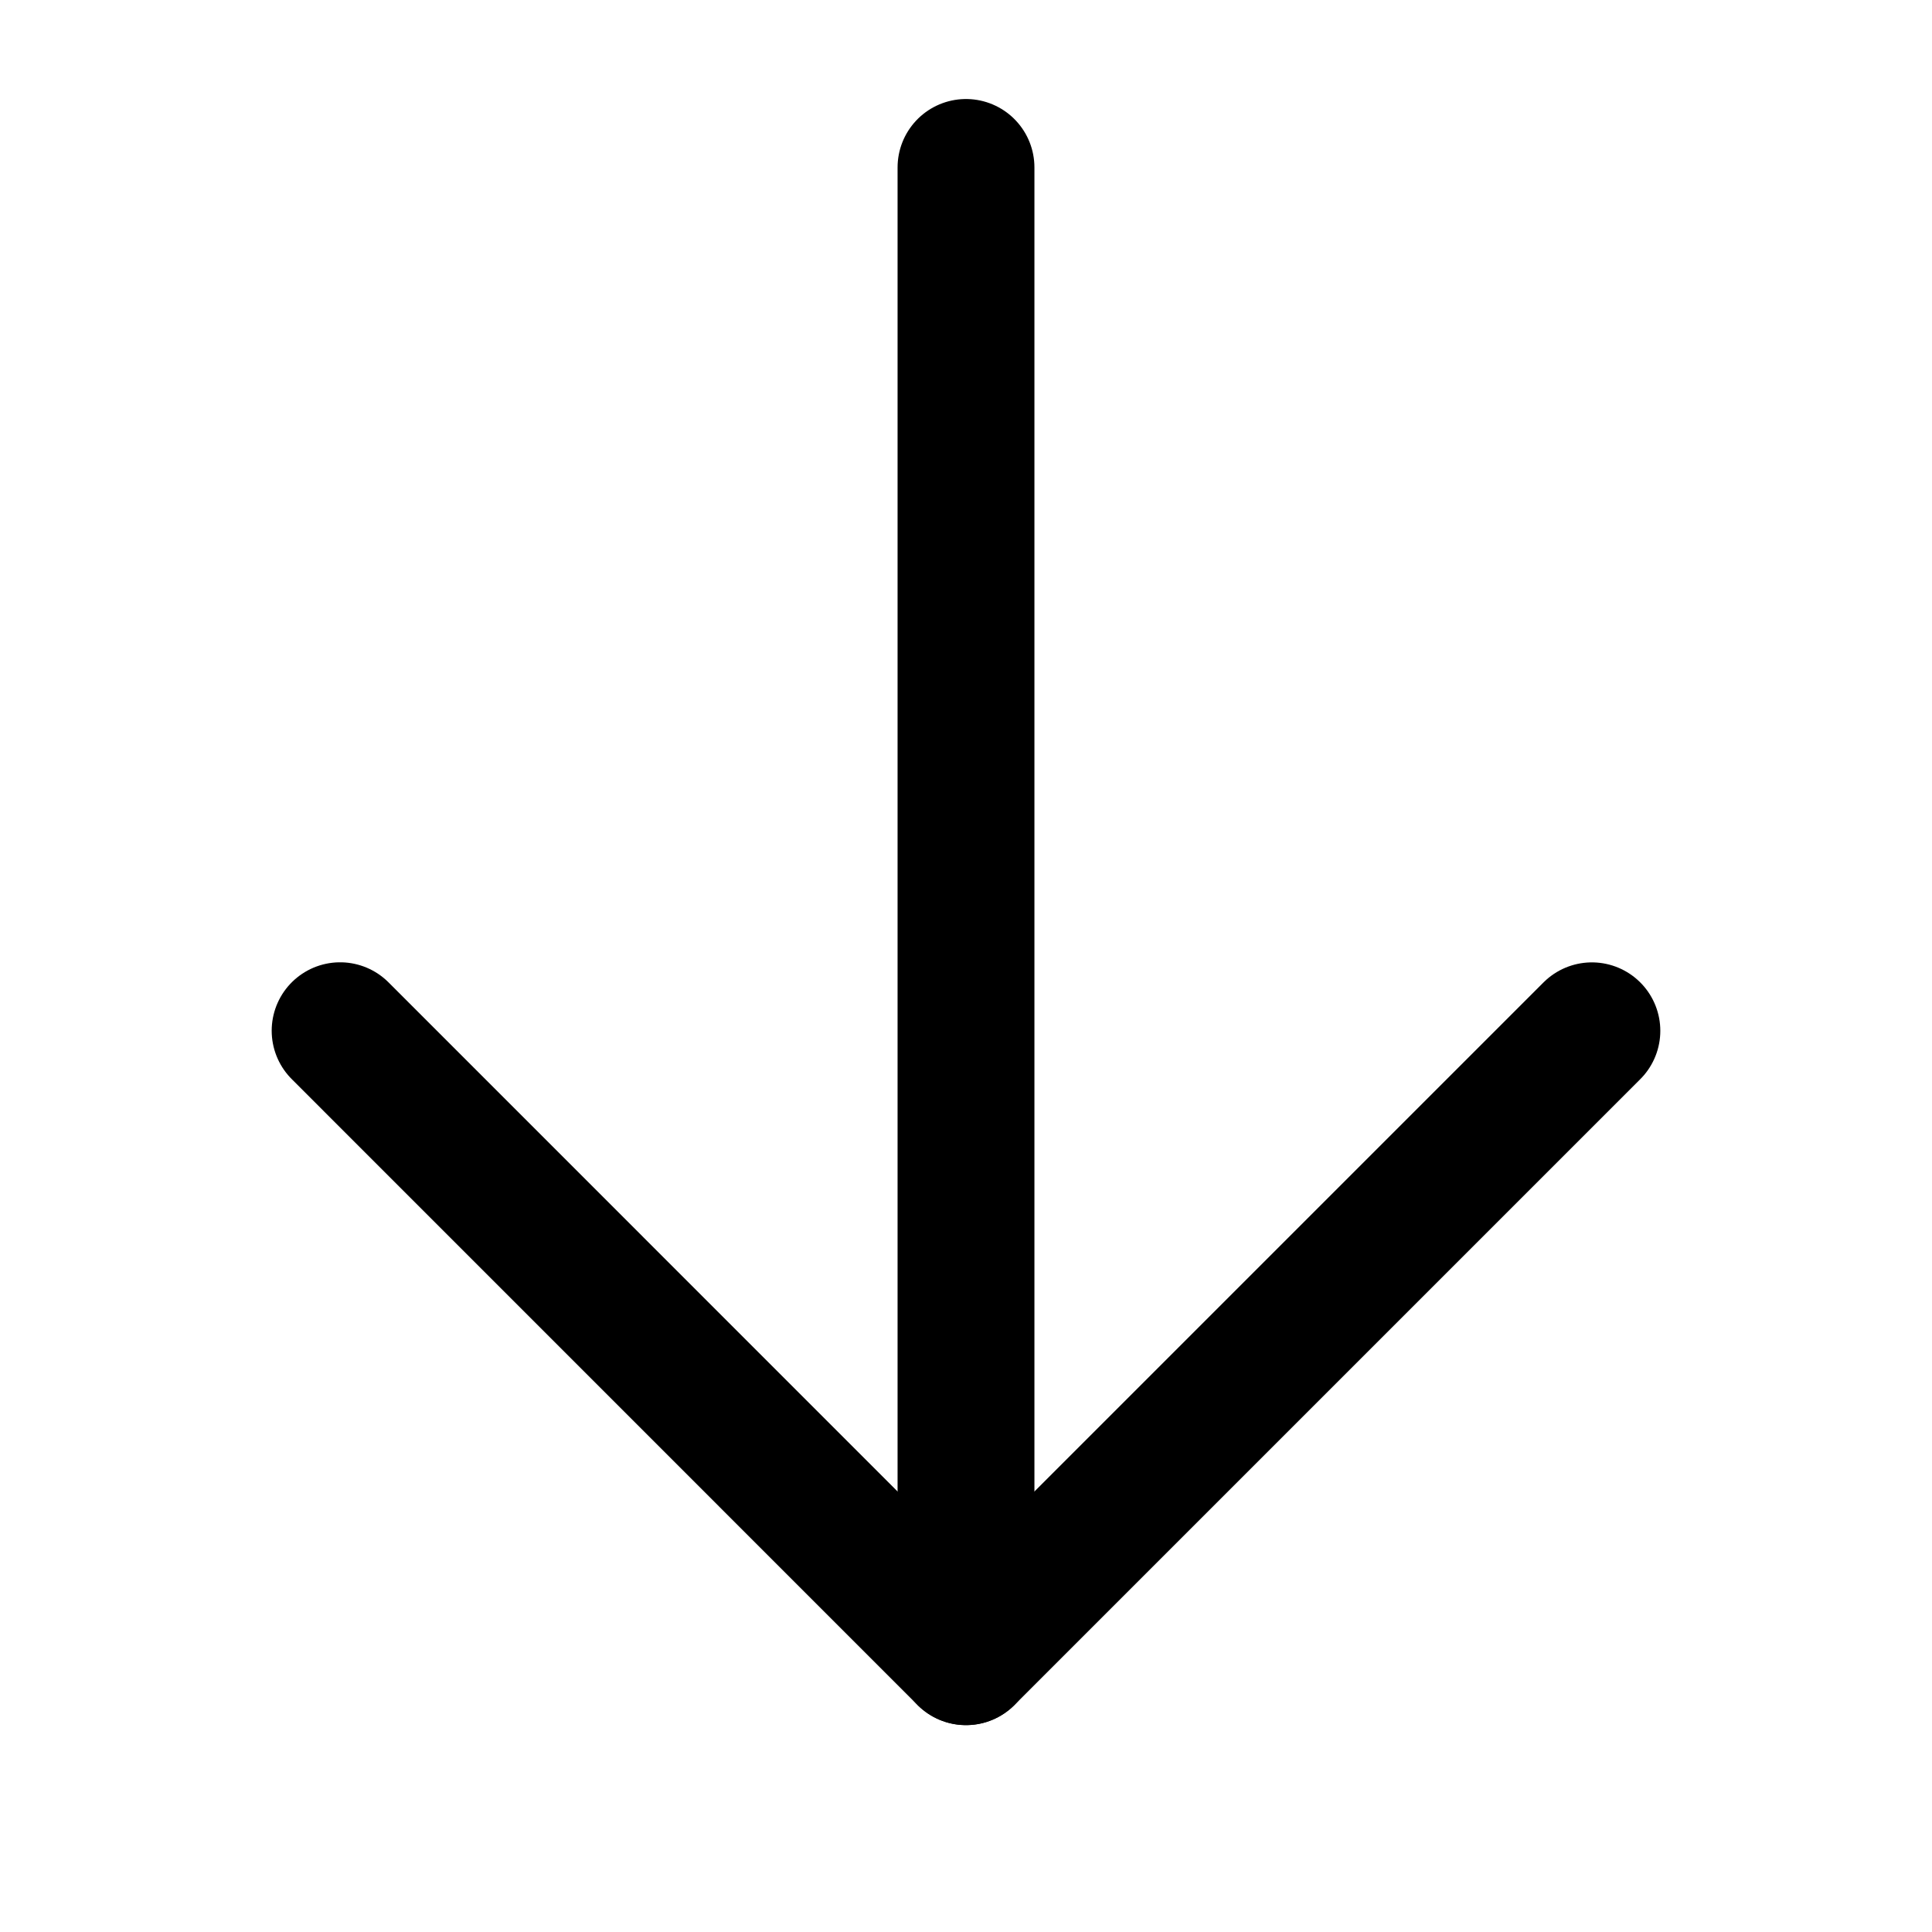
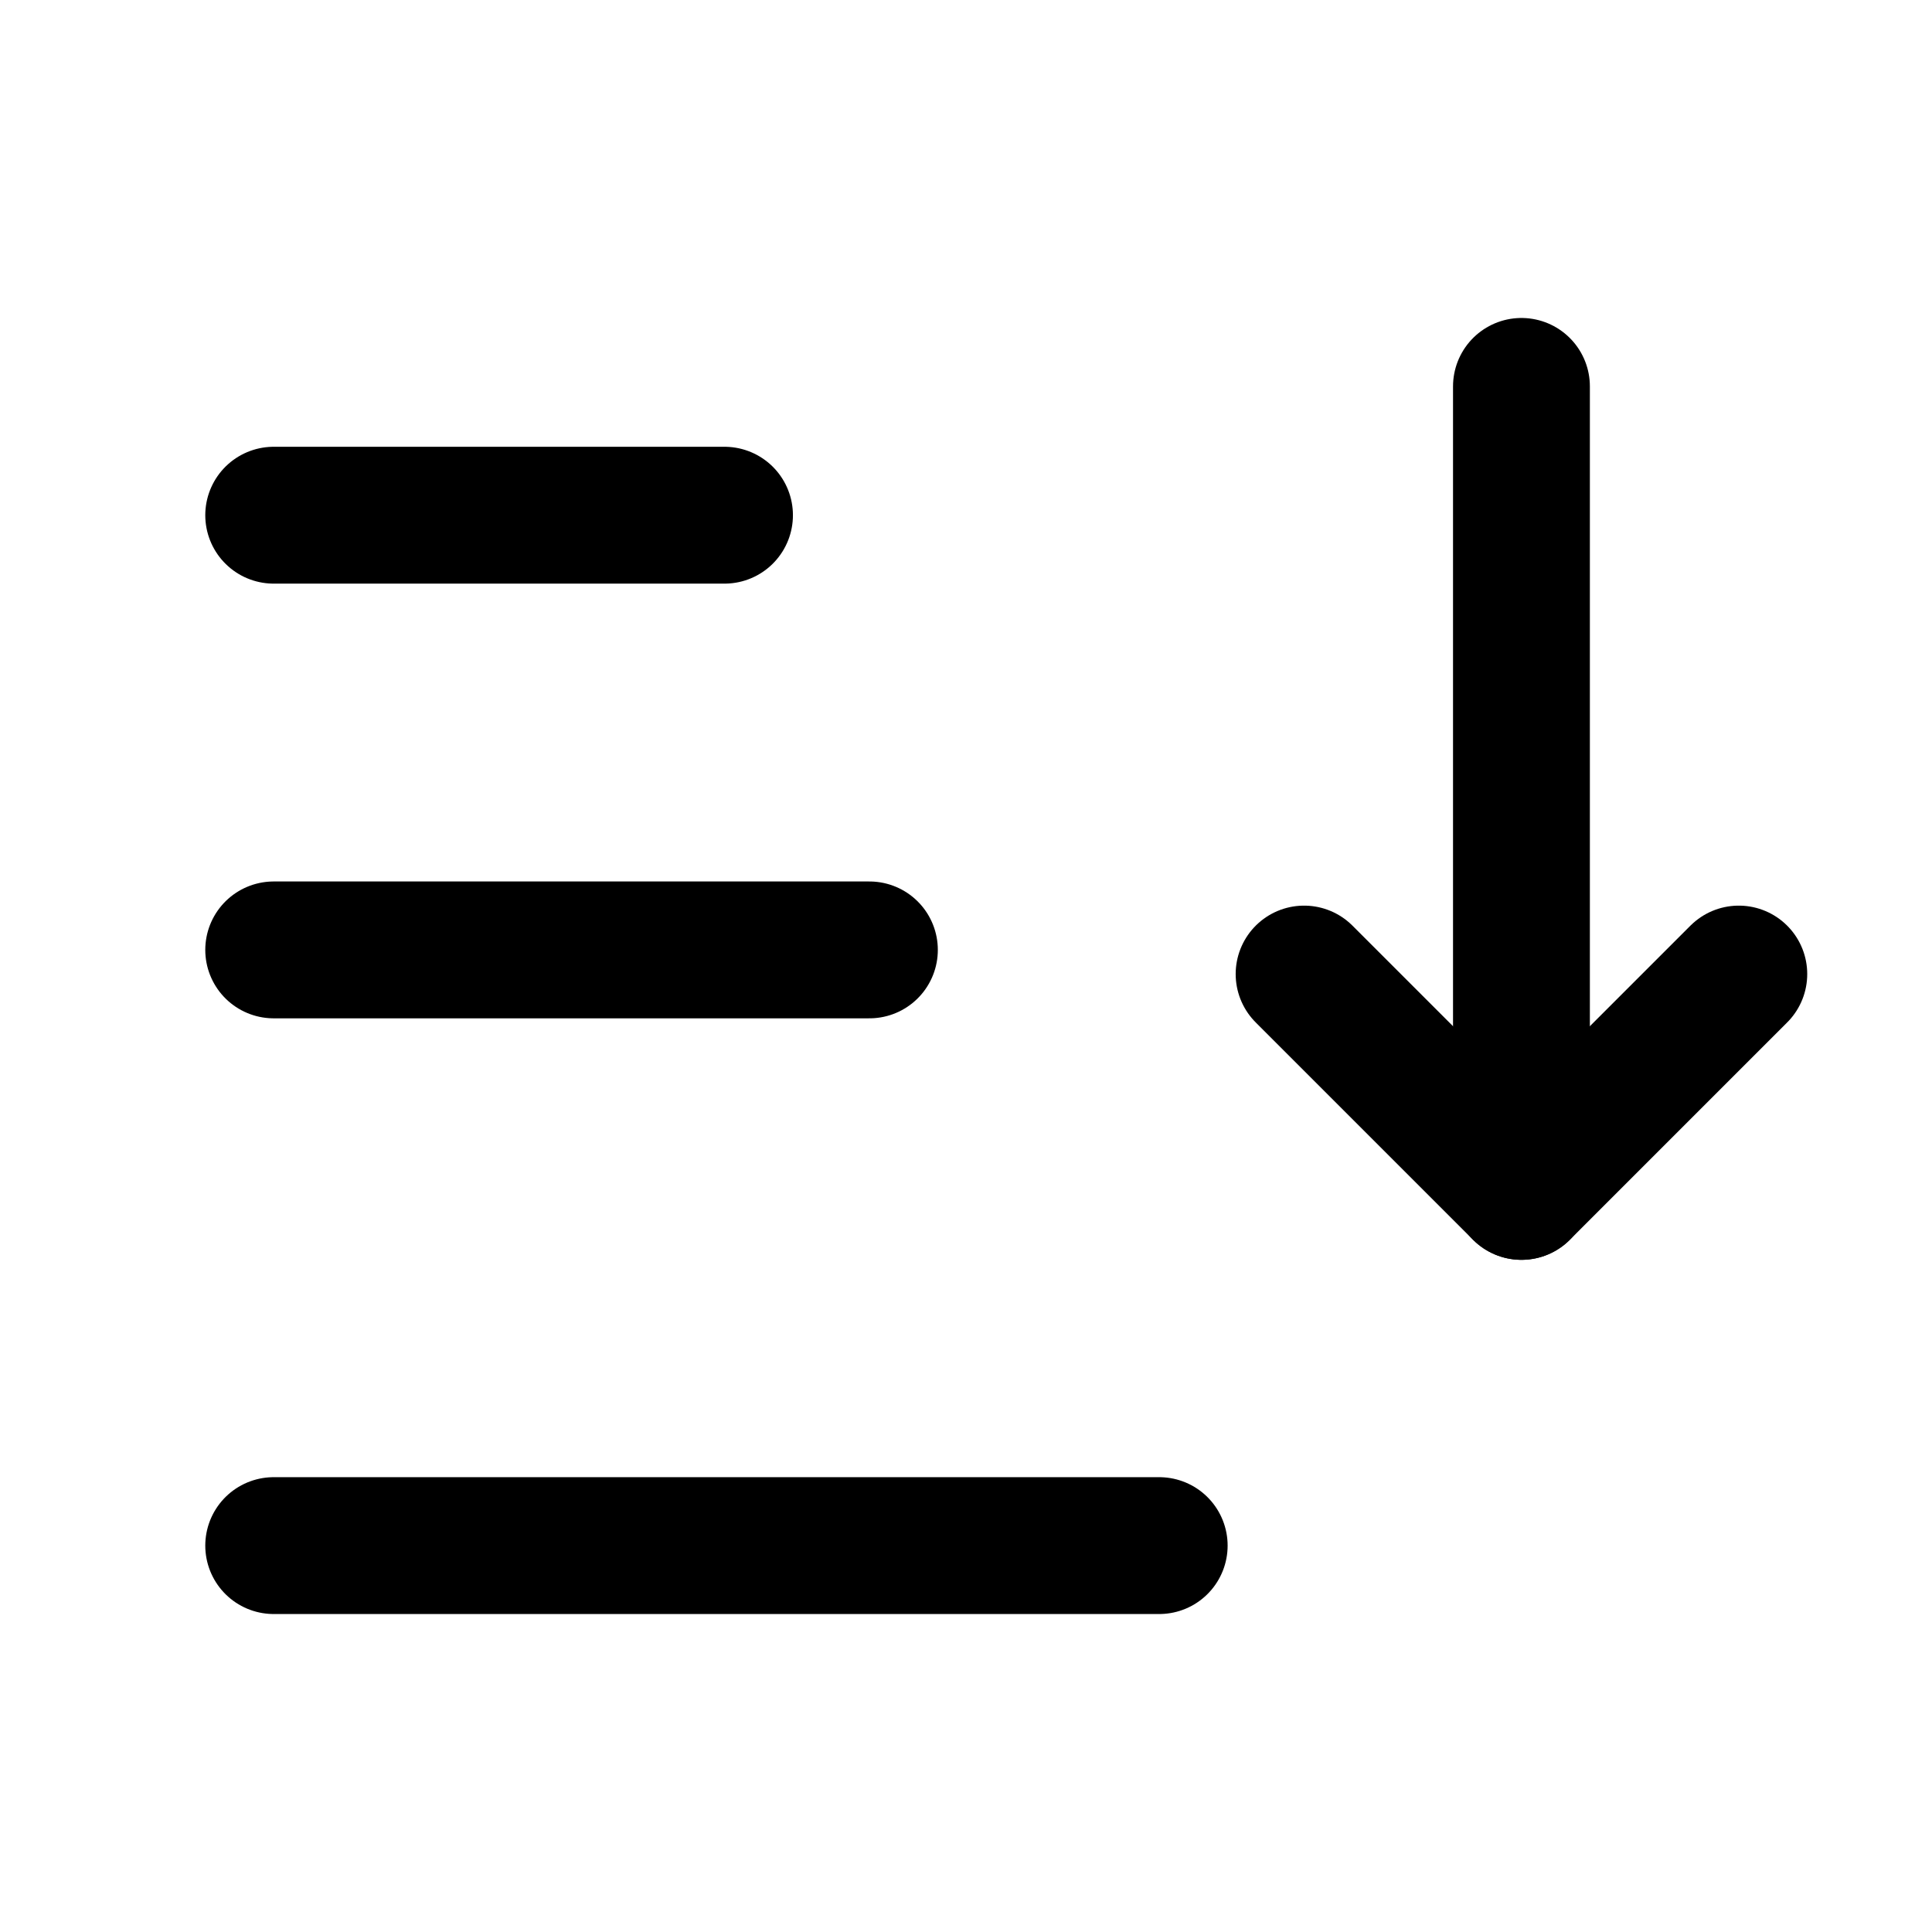
<svg xmlns="http://www.w3.org/2000/svg" width="24" height="24" viewBox="0 0 24 24">
  <g fill="none" stroke="#000000" stroke-width="1.7" stroke-linecap="round" stroke-linejoin="round">
-     <path d="M 12 2.08 v 18.5" />
-     <path d="M 4.225 12.804 L 12 20.58 l 7.775 -7.775" />
+     <path d="M3.4 6.4h5.6" />
+     <path d="M3.4 11.8h7.4" />
+     <path d="M3.4 19.2h11.0" />
+     <path d="M18.9 4.8v10.0" />
+     <path d="M16.2 12.1l2.7 2.7 2.7-2.7" />
  </g>
</svg>
